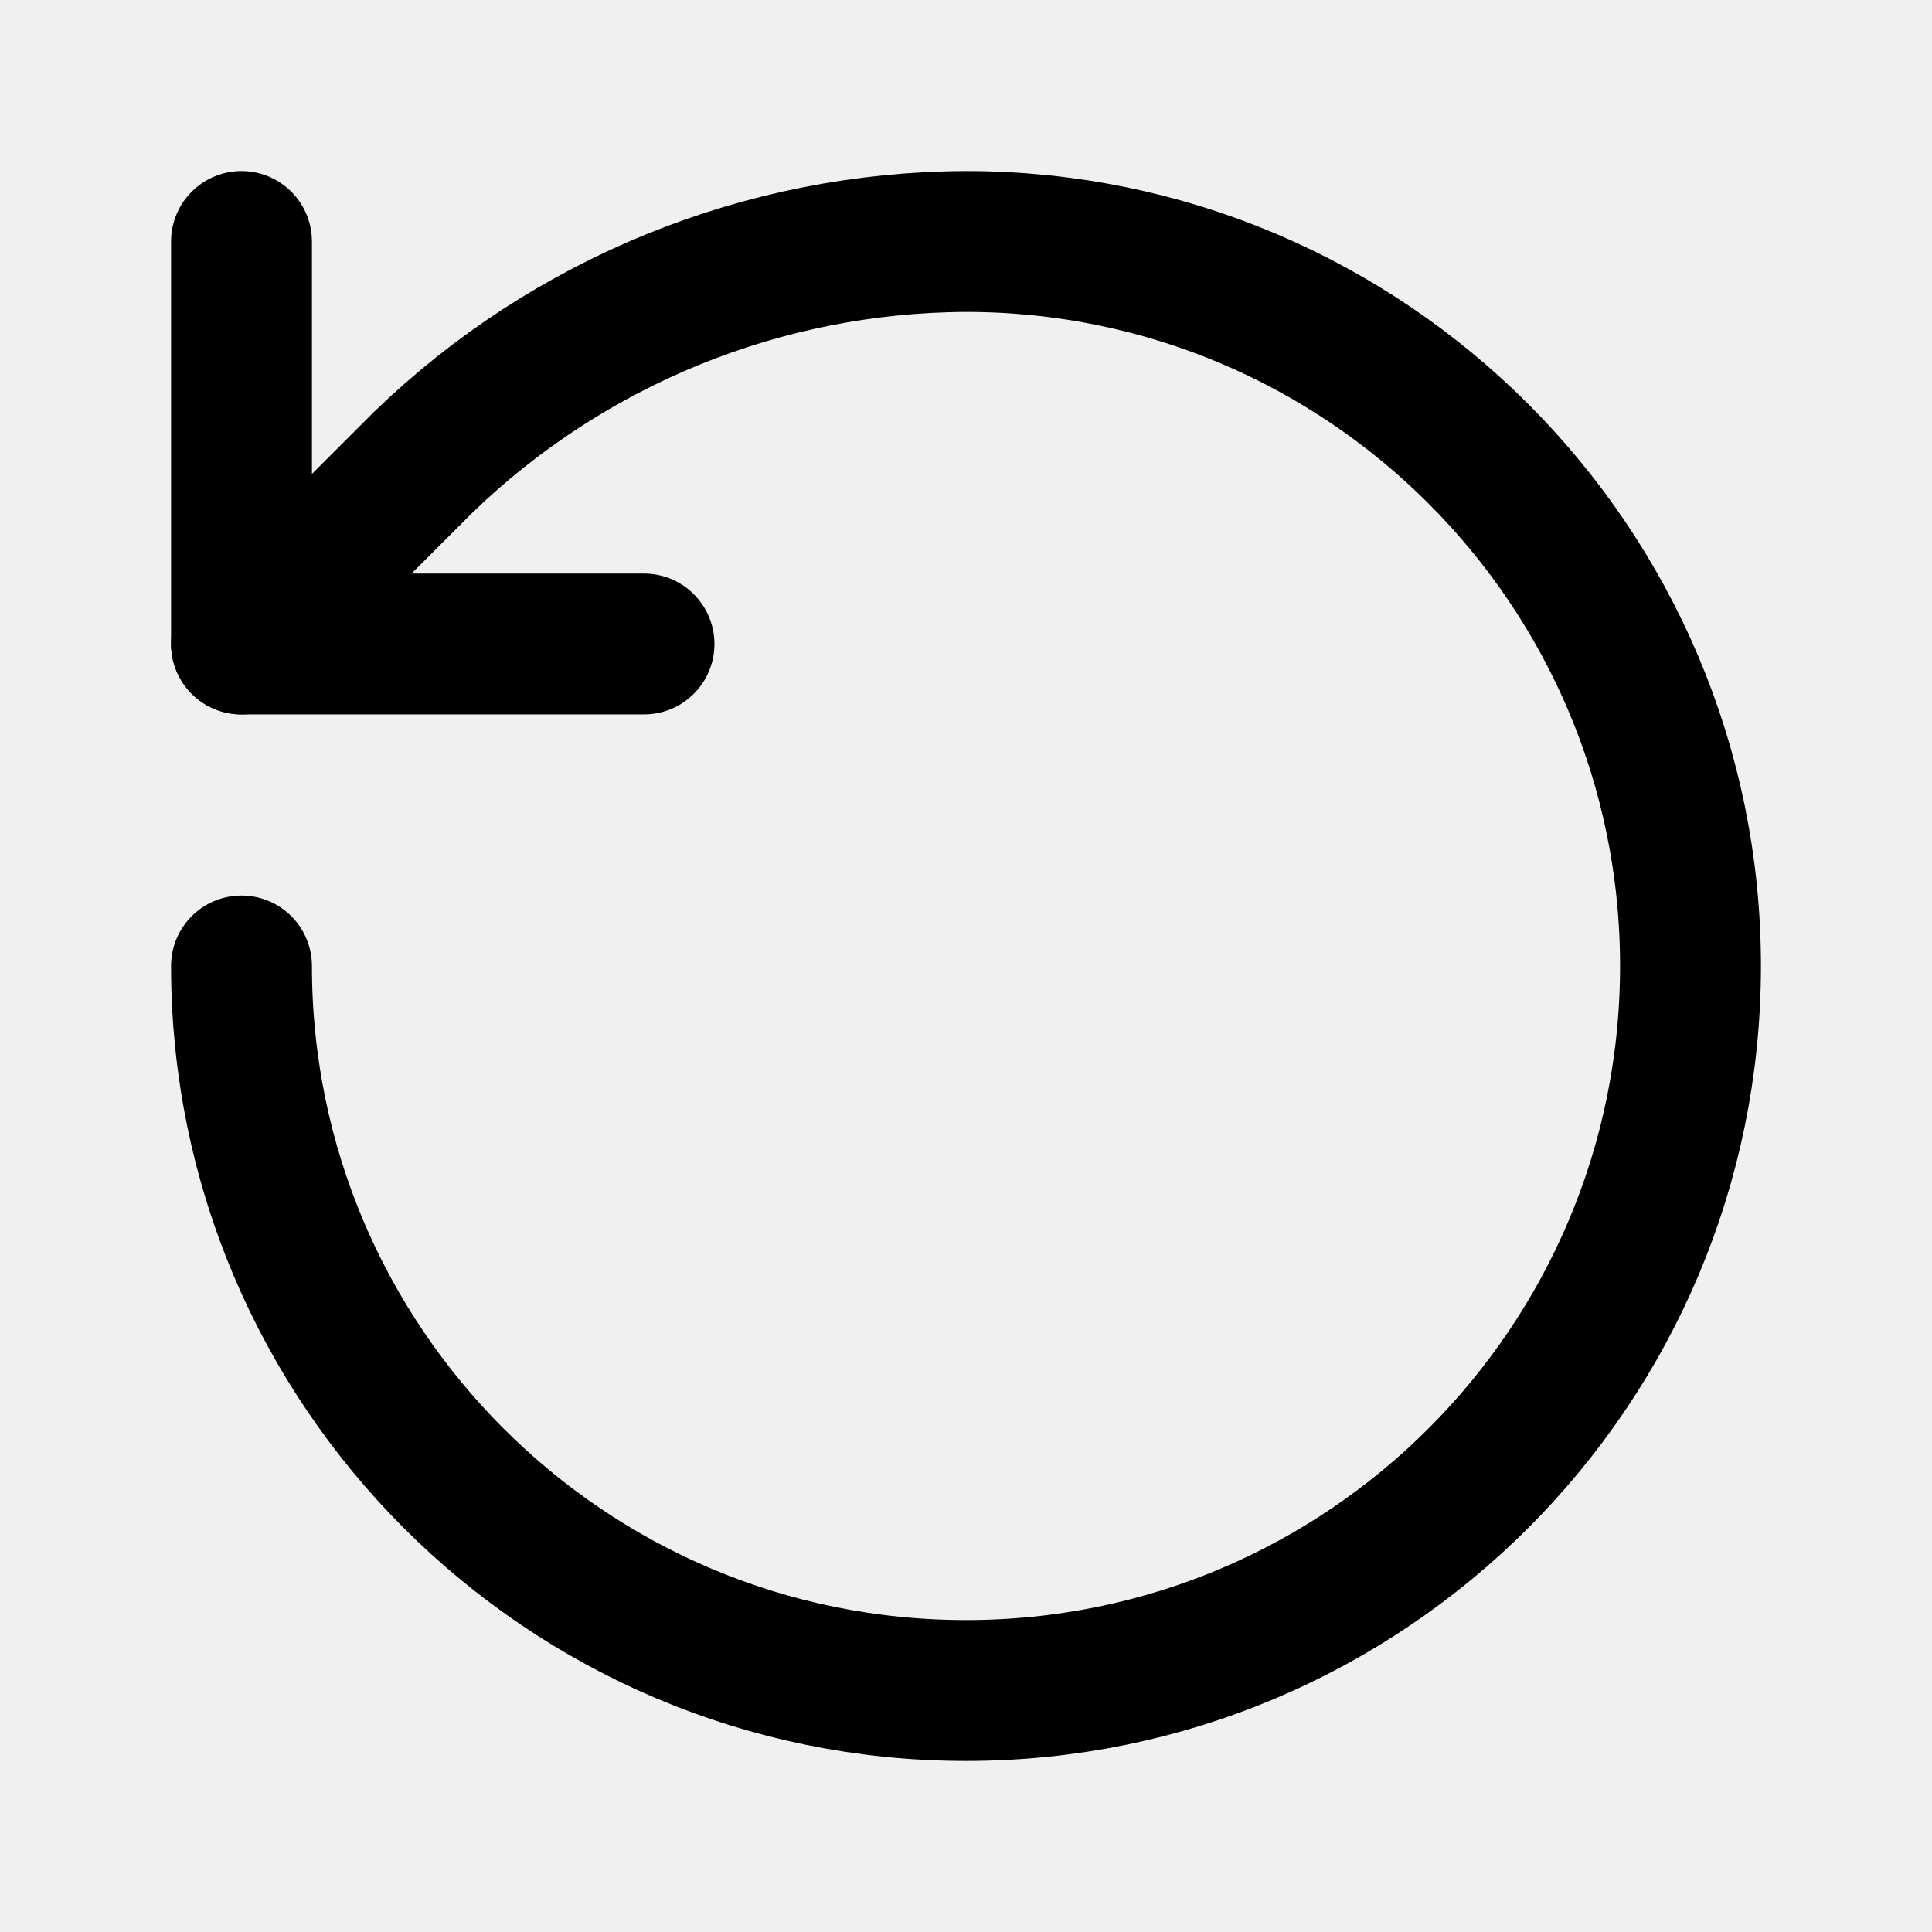
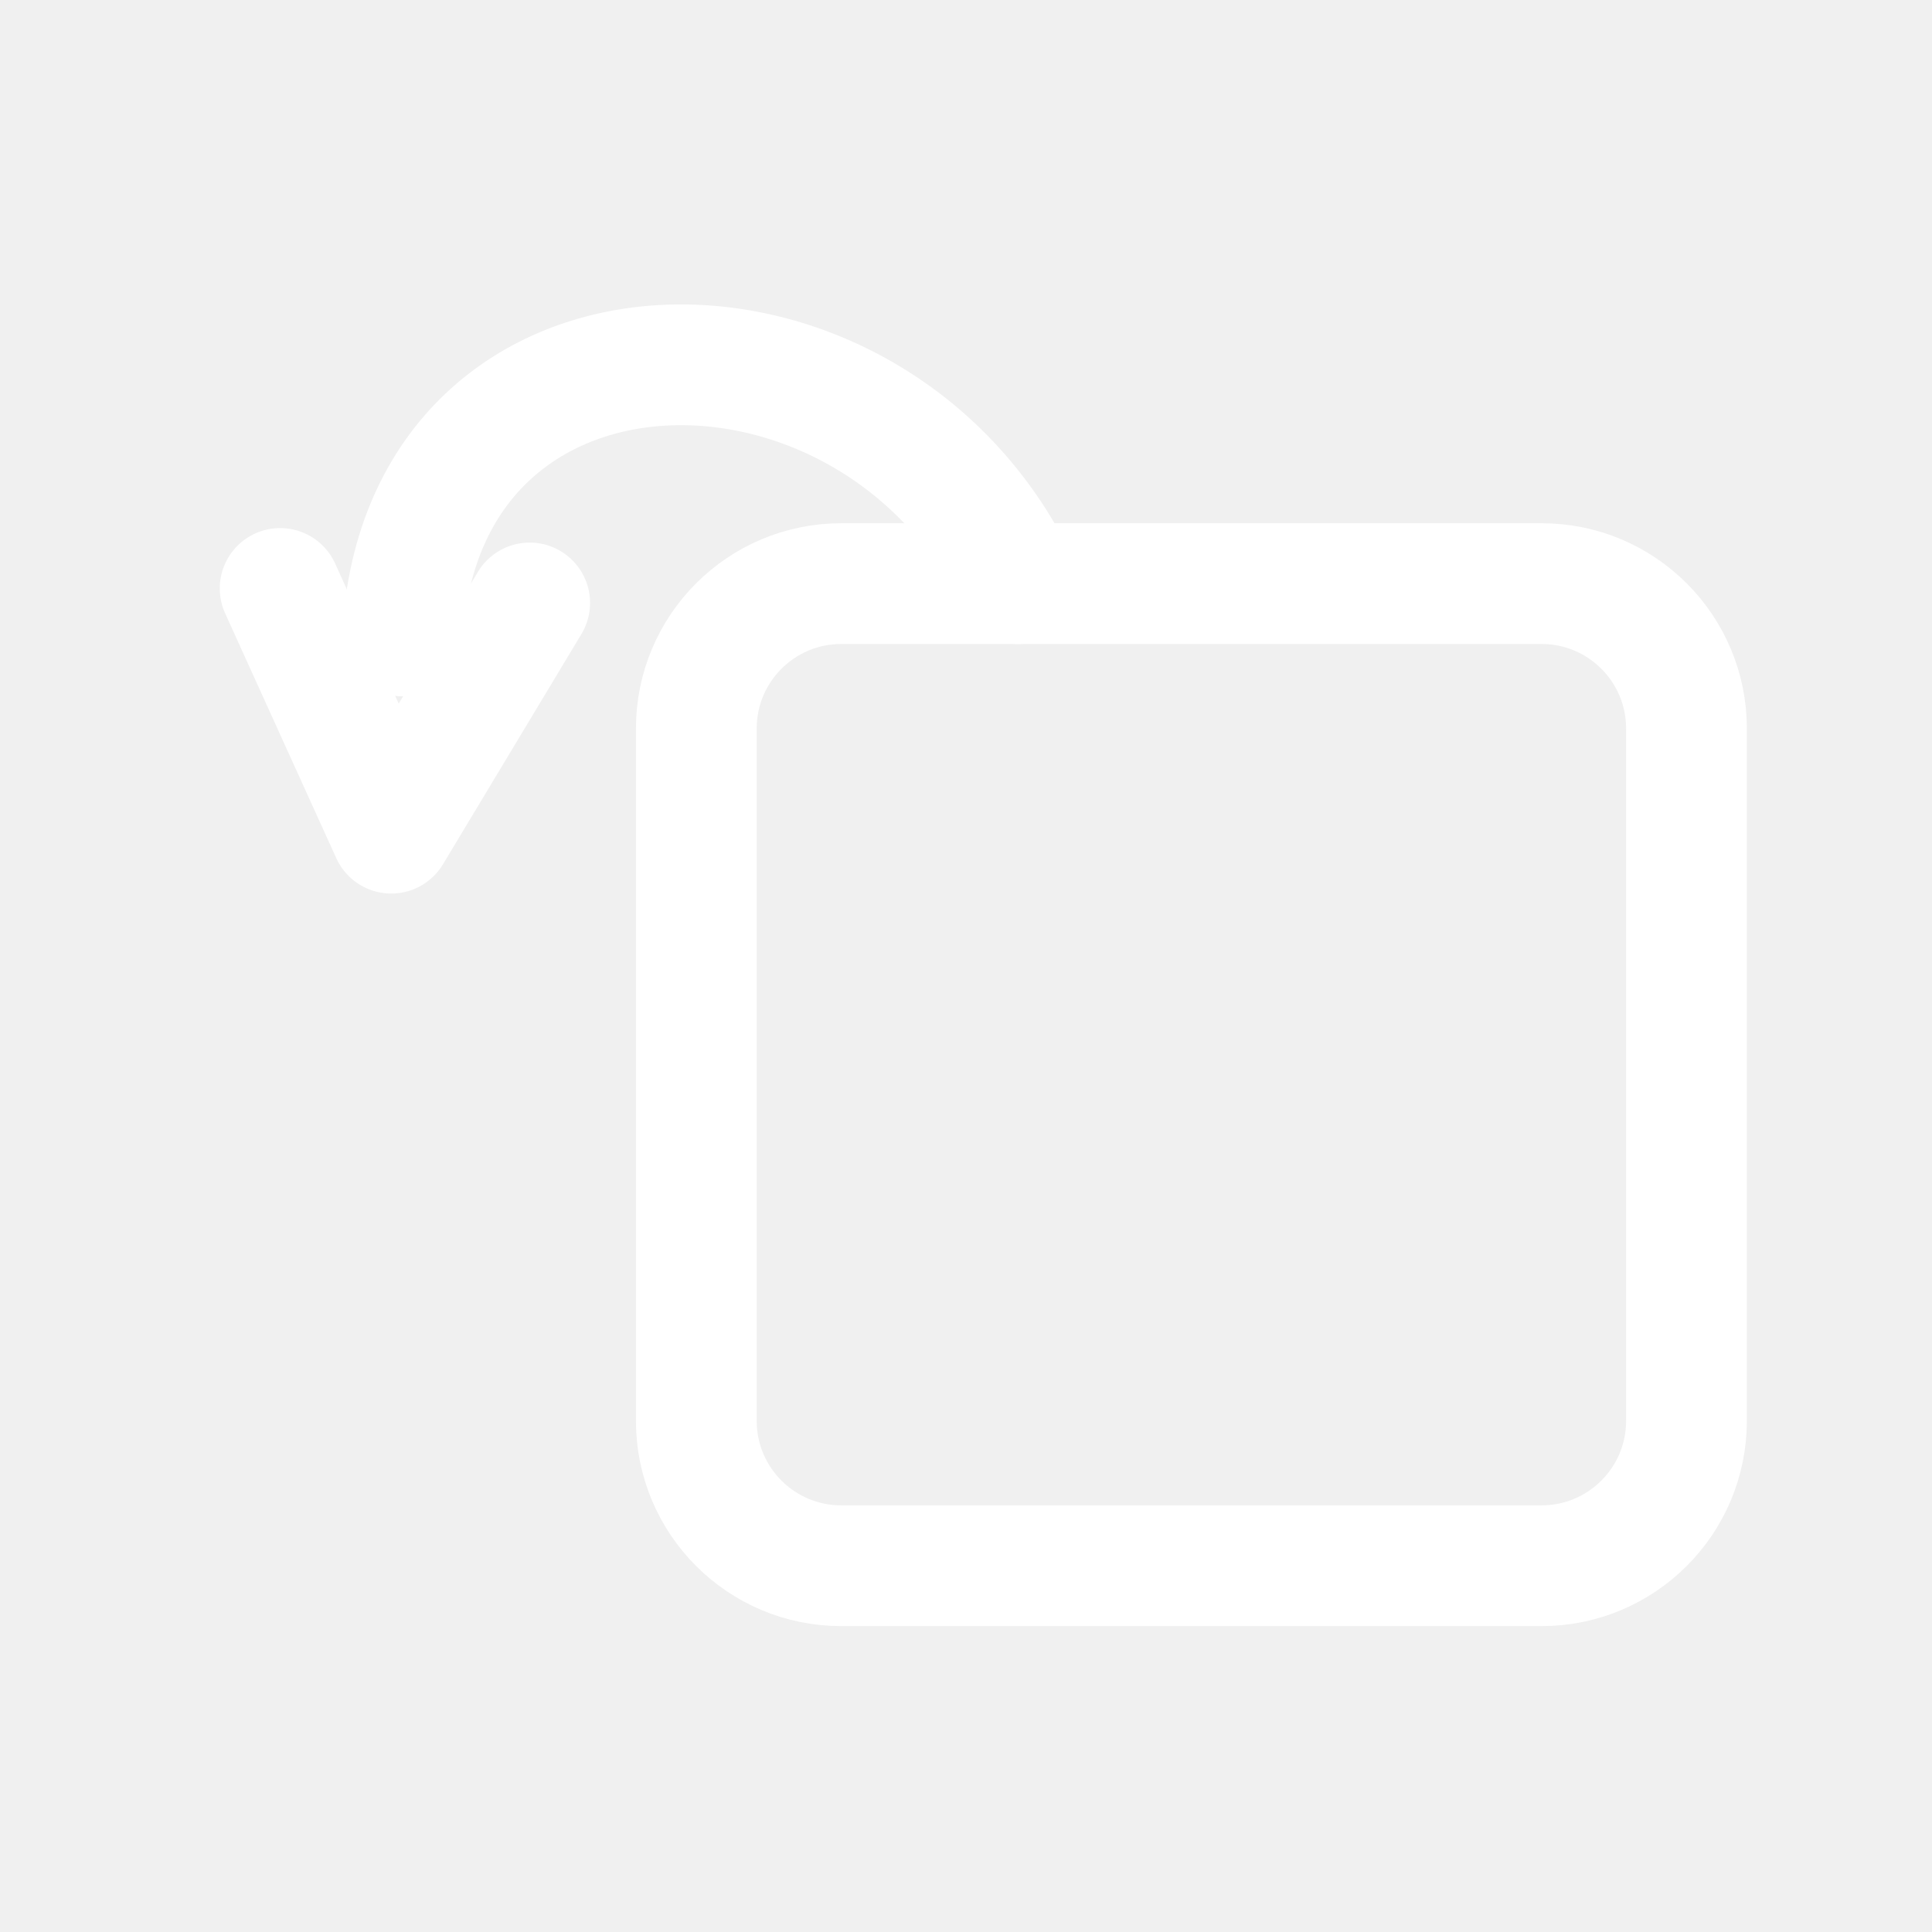
- <svg xmlns="http://www.w3.org/2000/svg" width="24" height="24" viewBox="0 0 24 24" fill="none" stroke="currentColor" stroke-width="1.75" stroke-linecap="round" stroke-linejoin="round">
-   <path d="M3 12a9 9 0 1 0 9-9 9.75 9.75 0 0 0-6.74 2.74L3 8" />
-   <path d="M3 3v5h5" />
+ <svg xmlns="http://www.w3.org/2000/svg" width="24" height="24" viewBox="0 0 24 24" fill="none" stroke="#ffffff" stroke-width="1.5" stroke-linecap="round" stroke-linejoin="round">
+   <g transform="translate(24 0) scale(-1 1)">
+     <rect x="3.05" y="7.25" width="12.3" height="12.2" rx="1.8" />
+     <path d="M11.35 7.25C13.15 3.5 18.75 3.55 19 7.9" />
+     <path d="M17.42 7.49 19.14 10.35 20.52 7.31" />
+   </g>
</svg>
